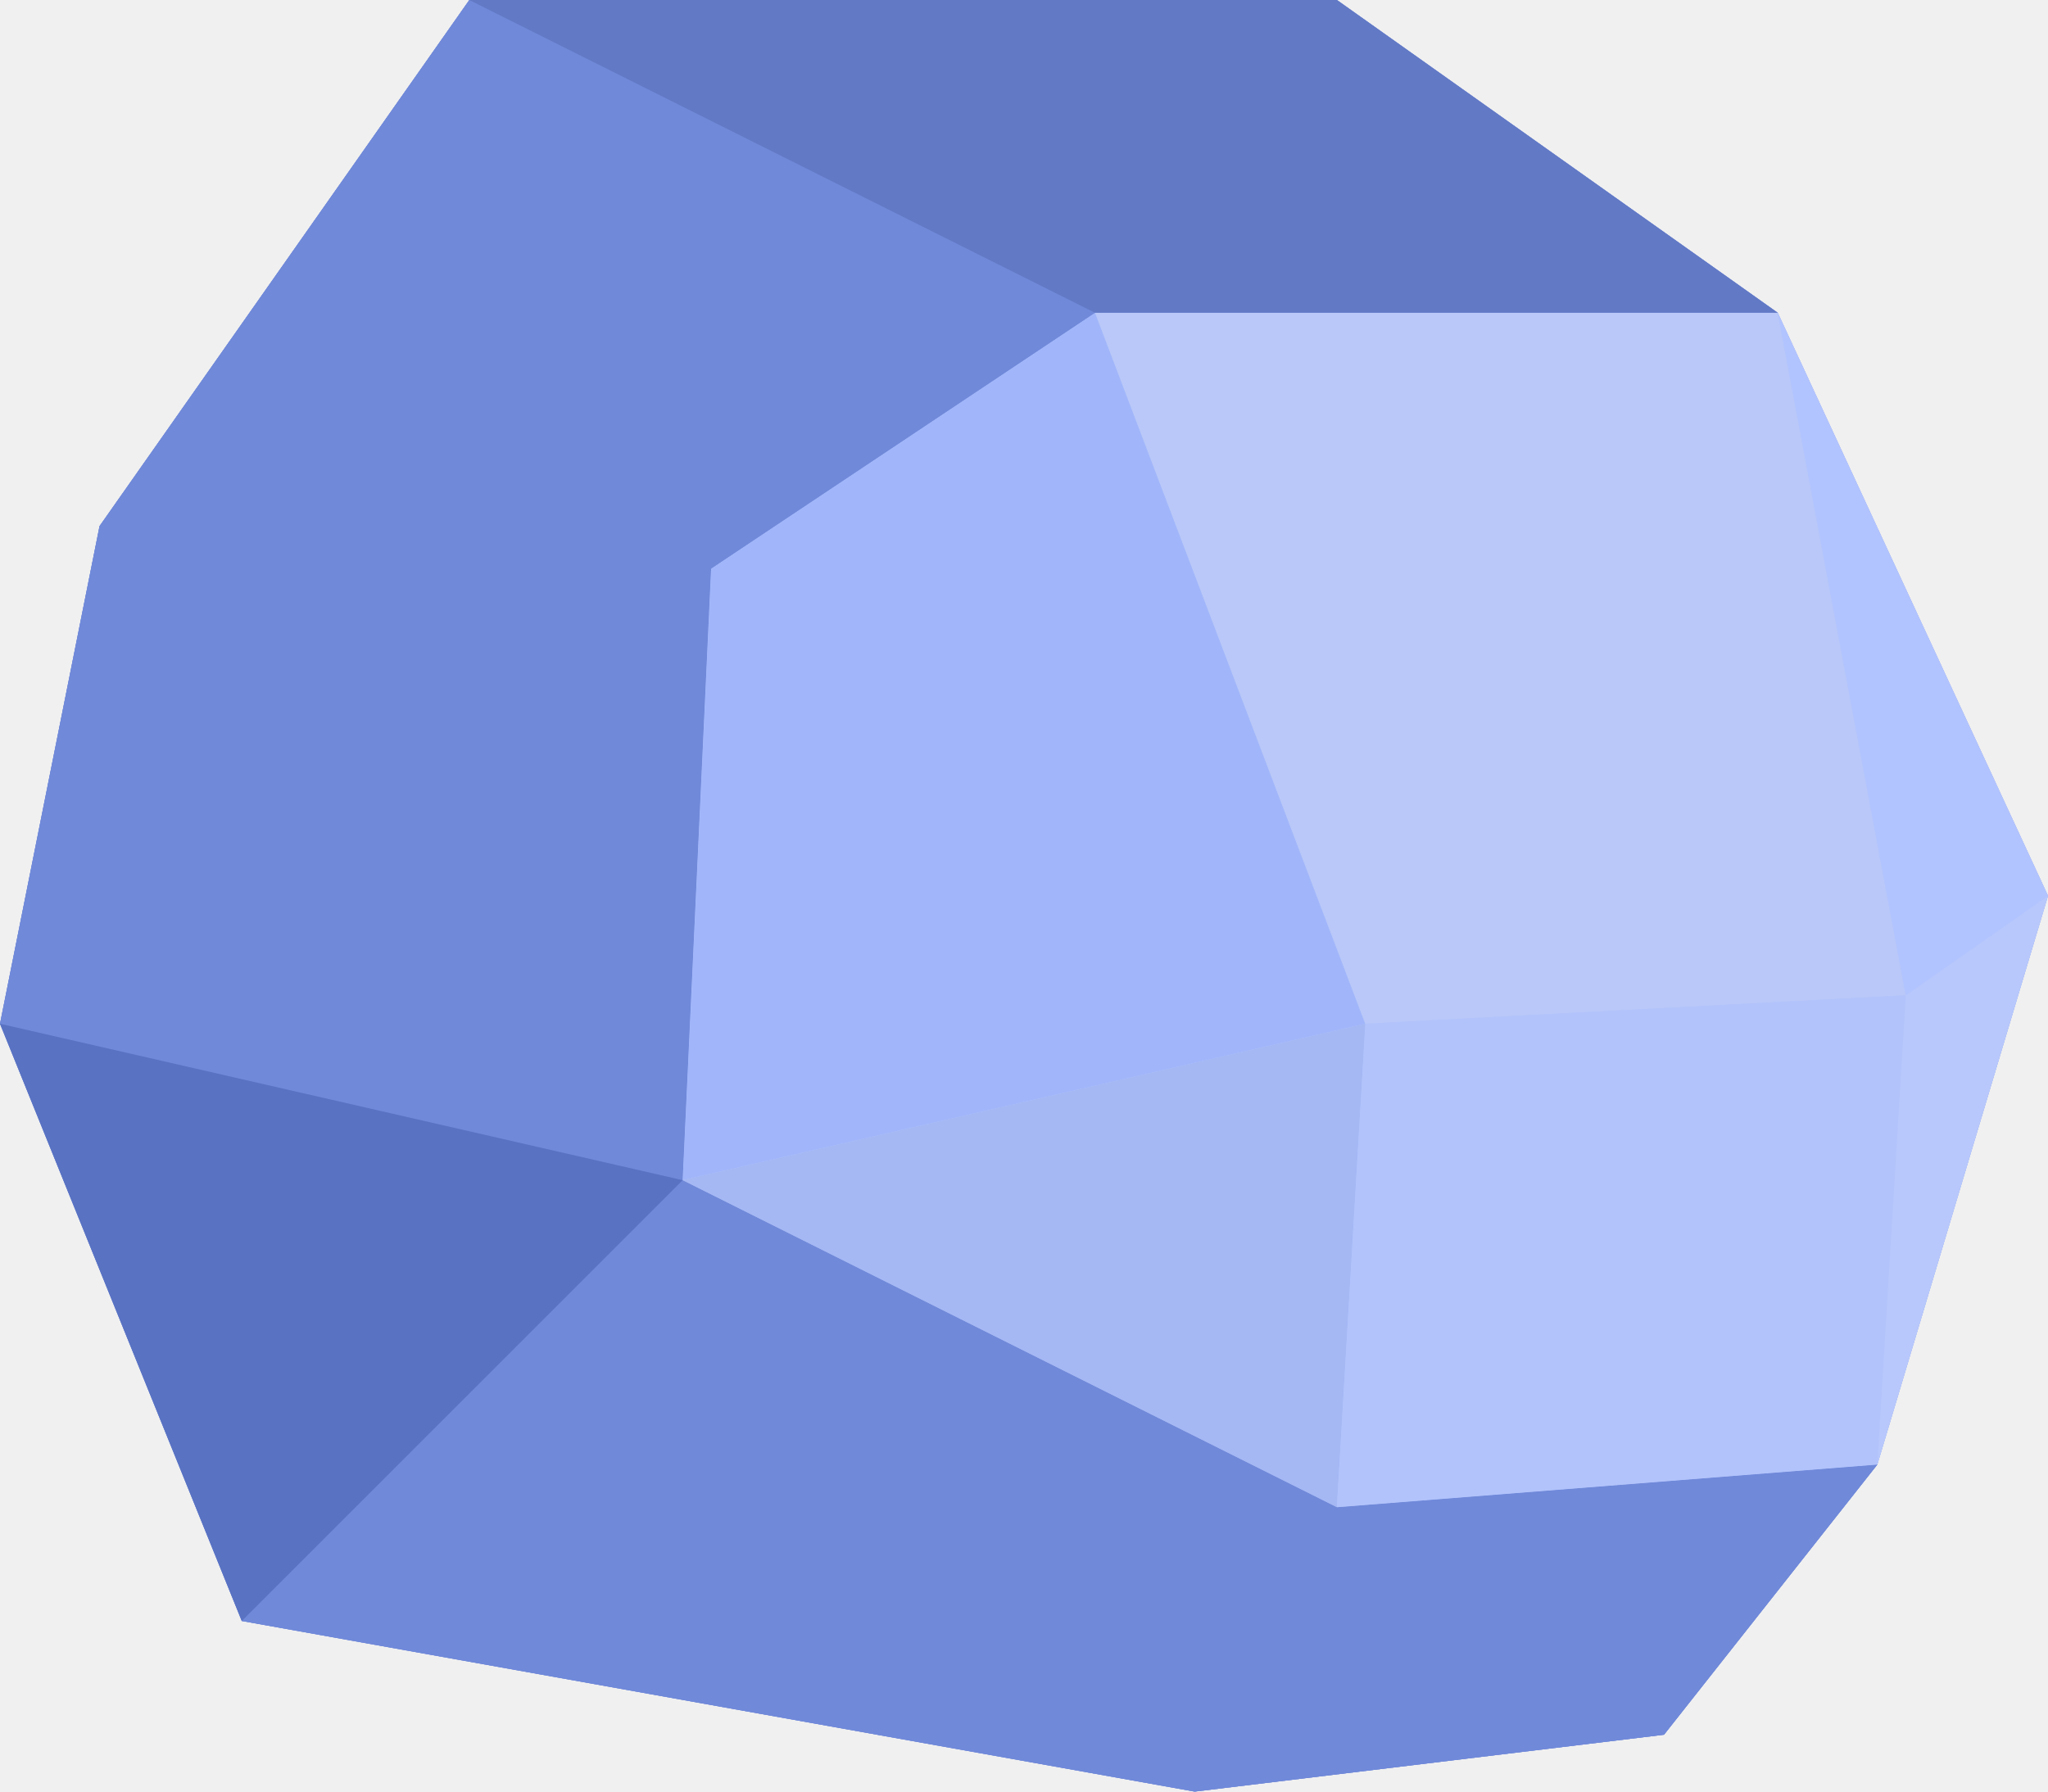
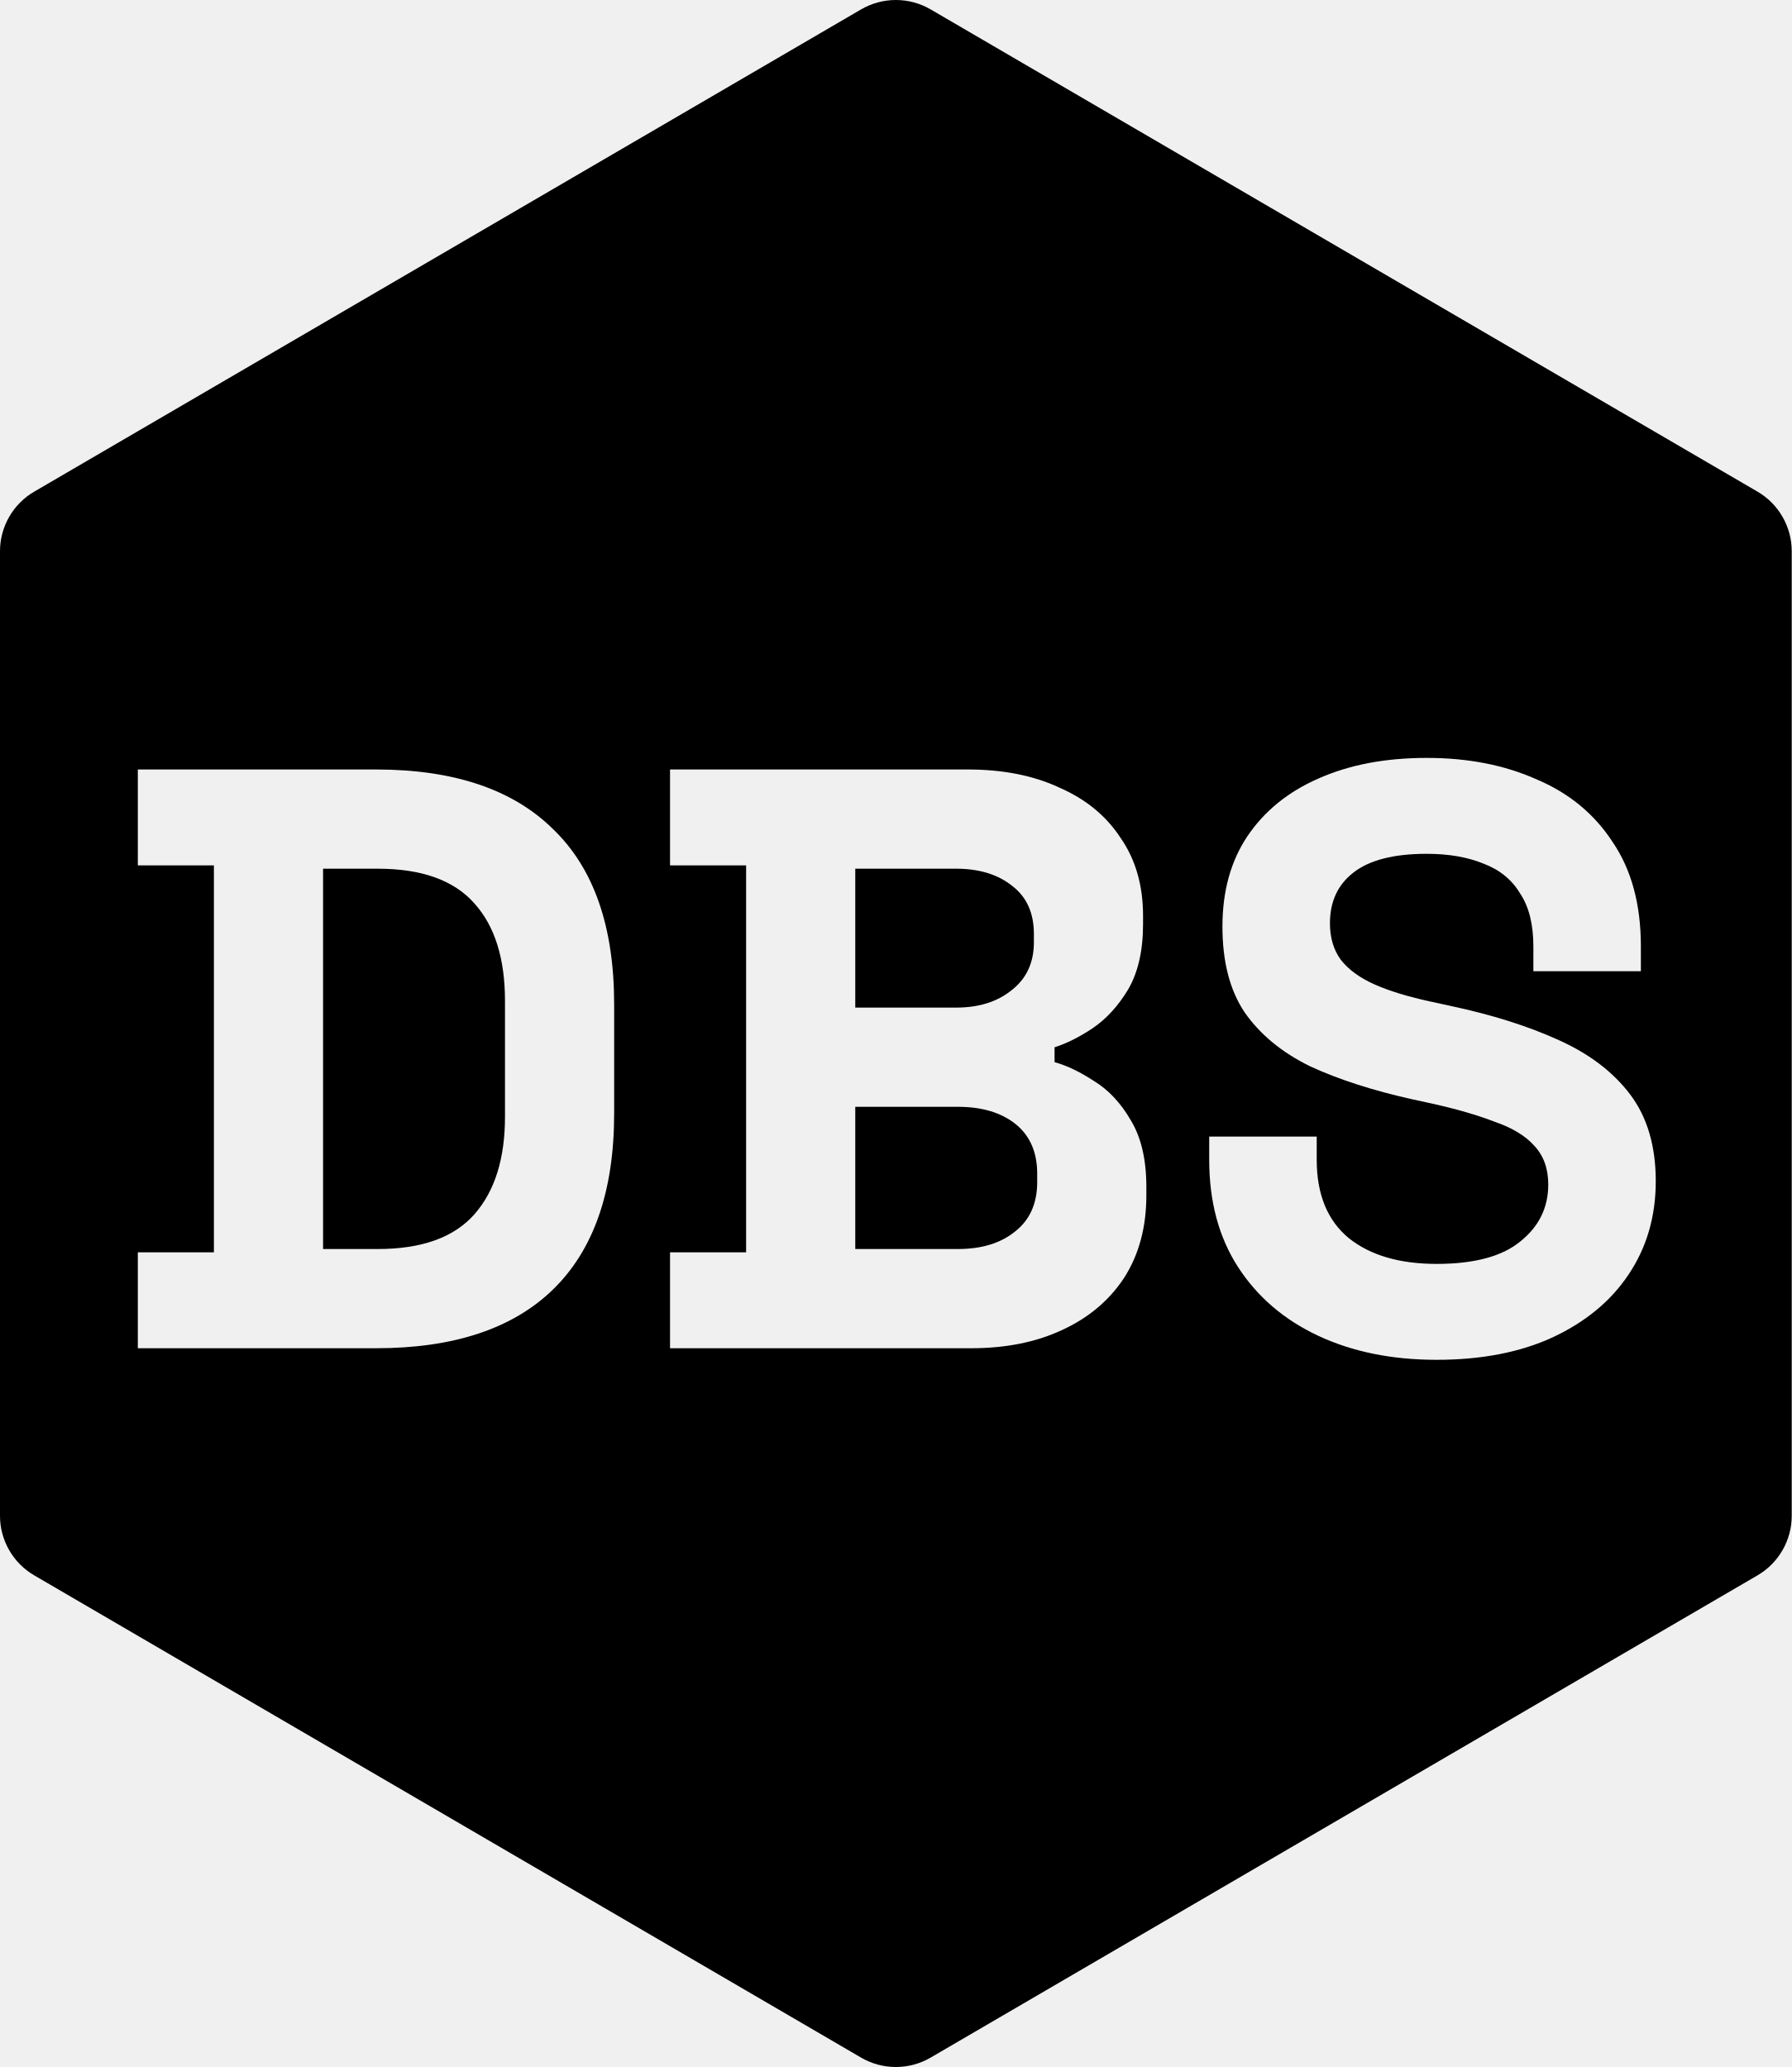
- <svg xmlns="http://www.w3.org/2000/svg" width="72" height="63" viewBox="0 0 72 63" fill="none">
-   <g clip-path="url(#clip0_12_87)">
-     <path d="M58.5 61L42 63L8.5 57L0 36L3.5 18.5L16.5 0H47L62.5 11L72 31.5L66 51.5L58.5 61Z" fill="#7089D9" />
-     <path d="M42 63L58.5 61L66 51.5L47 53L24 41.5L25 20L38.5 11H62.5L47 0H16.5L3.5 18.5L0 36L8.5 57L42 63Z" fill="#7089D9" />
-     <path d="M66 51.5L47 53L24 41.5L25 20L38.5 11H62.5L72 31.5L66 51.5Z" fill="#B2C3FB" />
-     <path d="M24 41.5L25 20L38.5 11L16.5 0L3.5 18.5L0 36L24 41.5Z" fill="#7089D9" />
-     <path d="M42 63L58.5 61L66 51.5L47 53L24 41.5L8.5 57L42 63Z" fill="#7089D9" />
-     <path d="M38.5 11H62.5L47 0H16.5L38.5 11Z" fill="#6279C5" />
-     <path d="M0 36L8.5 57L24 41.5L0 36Z" fill="#5972C2" />
-     <path d="M25 20L24 41.5L48 36L38.5 11L25 20Z" fill="#A1B6FA" />
-     <path d="M62.5 11H38.5L48 36L67 35L62.5 11Z" fill="#B9C8F8" />
-     <path d="M24 41.5L47 53L48 36L24 41.5Z" fill="#A5B8F4" />
-     <path d="M47 53L66 51.5L67 35L48 36L47 53Z" fill="#B2C3FB" />
-     <path d="M66 51.5L72 31.5L67 35L66 51.5Z" fill="#B8C8FC" />
-     <path d="M72 31.5L62.5 11L67 35L72 31.5Z" fill="#B2C4FF" />
-   </g>
-   <defs>
-     <clipPath id="clip0_12_87">
-       <rect width="72" height="63" fill="white" />
-     </clipPath>
-   </defs>
+ <svg xmlns="http://www.w3.org/2000/svg" width="26" height="30" viewBox="0 0 26 30" fill="none">
+   <path fill-rule="evenodd" clip-rule="evenodd" d="M25.504 7.136L13.504 0.136C13.351 0.047 13.177 -0 13 -0C12.823 -0 12.649 0.047 12.496 0.136L0.496 7.136C0.345 7.224 0.22 7.35 0.133 7.502C0.046 7.653 -5.17539e-05 7.825 4.39159e-08 8V22C-5.17539e-05 22.175 0.046 22.347 0.133 22.498C0.22 22.65 0.345 22.776 0.496 22.864L12.496 29.864C12.649 29.953 12.823 30 13 30C13.177 30 13.351 29.953 13.504 29.864L25.504 22.864C25.655 22.776 25.78 22.65 25.867 22.498C25.954 22.347 26 22.175 26 22V8C26 7.825 25.954 7.653 25.867 7.502C25.78 7.35 25.655 7.224 25.504 7.136ZM2 18.176V19.568H5.456C6.584 19.568 7.44 19.284 8.024 18.716C8.616 18.14 8.912 17.288 8.912 16.16V14.576C8.912 13.448 8.616 12.6 8.024 12.032C7.44 11.456 6.584 11.168 5.456 11.168H2V12.56H3.104V18.176H2ZM9.723 18.176V19.568H14.091C14.595 19.568 15.035 19.48 15.411 19.304C15.795 19.128 16.095 18.876 16.311 18.548C16.527 18.212 16.635 17.812 16.635 17.348V17.228C16.635 16.828 16.559 16.504 16.407 16.256C16.263 16.008 16.087 15.82 15.879 15.692C15.671 15.556 15.479 15.464 15.303 15.416V15.2C15.479 15.144 15.663 15.052 15.855 14.924C16.055 14.788 16.227 14.6 16.371 14.36C16.515 14.112 16.587 13.796 16.587 13.412V13.292C16.587 12.852 16.479 12.476 16.263 12.164C16.055 11.844 15.759 11.6 15.375 11.432C14.999 11.256 14.555 11.168 14.043 11.168H9.723V12.56H10.827V18.176H9.723ZM19.131 19.388C19.627 19.62 20.199 19.736 20.847 19.736C21.495 19.736 22.055 19.628 22.527 19.412C23.007 19.188 23.375 18.884 23.631 18.5C23.895 18.108 24.027 17.656 24.027 17.144C24.027 16.632 23.903 16.212 23.655 15.884C23.407 15.556 23.059 15.292 22.611 15.092C22.171 14.892 21.651 14.728 21.051 14.6L20.775 14.54C20.439 14.468 20.163 14.384 19.947 14.288C19.731 14.192 19.567 14.072 19.455 13.928C19.351 13.784 19.299 13.608 19.299 13.4C19.299 13.088 19.411 12.844 19.635 12.668C19.867 12.484 20.223 12.392 20.703 12.392C21.023 12.392 21.299 12.44 21.531 12.536C21.763 12.624 21.939 12.768 22.059 12.968C22.187 13.16 22.251 13.416 22.251 13.736V14.096H23.811V13.736C23.811 13.128 23.675 12.624 23.403 12.224C23.139 11.816 22.771 11.512 22.299 11.312C21.835 11.104 21.303 11 20.703 11C20.103 11 19.579 11.1 19.131 11.3C18.691 11.492 18.347 11.772 18.099 12.14C17.859 12.5 17.739 12.936 17.739 13.448C17.739 13.96 17.847 14.376 18.063 14.696C18.287 15.016 18.603 15.276 19.011 15.476C19.427 15.668 19.923 15.828 20.499 15.956L20.775 16.016C21.135 16.096 21.439 16.184 21.687 16.28C21.943 16.368 22.135 16.484 22.263 16.628C22.399 16.772 22.467 16.96 22.467 17.192C22.467 17.528 22.331 17.804 22.059 18.02C21.795 18.236 21.391 18.344 20.847 18.344C20.311 18.344 19.887 18.22 19.575 17.972C19.263 17.716 19.107 17.336 19.107 16.832V16.496H17.547V16.832C17.547 17.44 17.687 17.96 17.967 18.392C18.247 18.824 18.635 19.156 19.131 19.388Z" fill="black" />
+   <path d="M4.688 18.128H5.48C6.12 18.128 6.588 17.96 6.884 17.624C7.18 17.288 7.328 16.816 7.328 16.208V14.528C7.328 13.912 7.18 13.44 6.884 13.112C6.588 12.776 6.12 12.608 5.48 12.608H4.688V18.128Z" fill="black" />
+   <path d="M12.411 18.128H13.899C14.243 18.128 14.519 18.044 14.727 17.876C14.943 17.708 15.051 17.468 15.051 17.156V17.036C15.051 16.724 14.947 16.484 14.739 16.316C14.531 16.148 14.251 16.064 13.899 16.064H12.411V18.128Z" fill="black" />
+   <path d="M12.411 14.624H13.875C14.203 14.624 14.471 14.54 14.679 14.372C14.895 14.204 15.003 13.972 15.003 13.676V13.556C15.003 13.252 14.899 13.02 14.691 12.86C14.483 12.692 14.211 12.608 13.875 12.608H12.411V14.624Z" fill="black" />
</svg>
